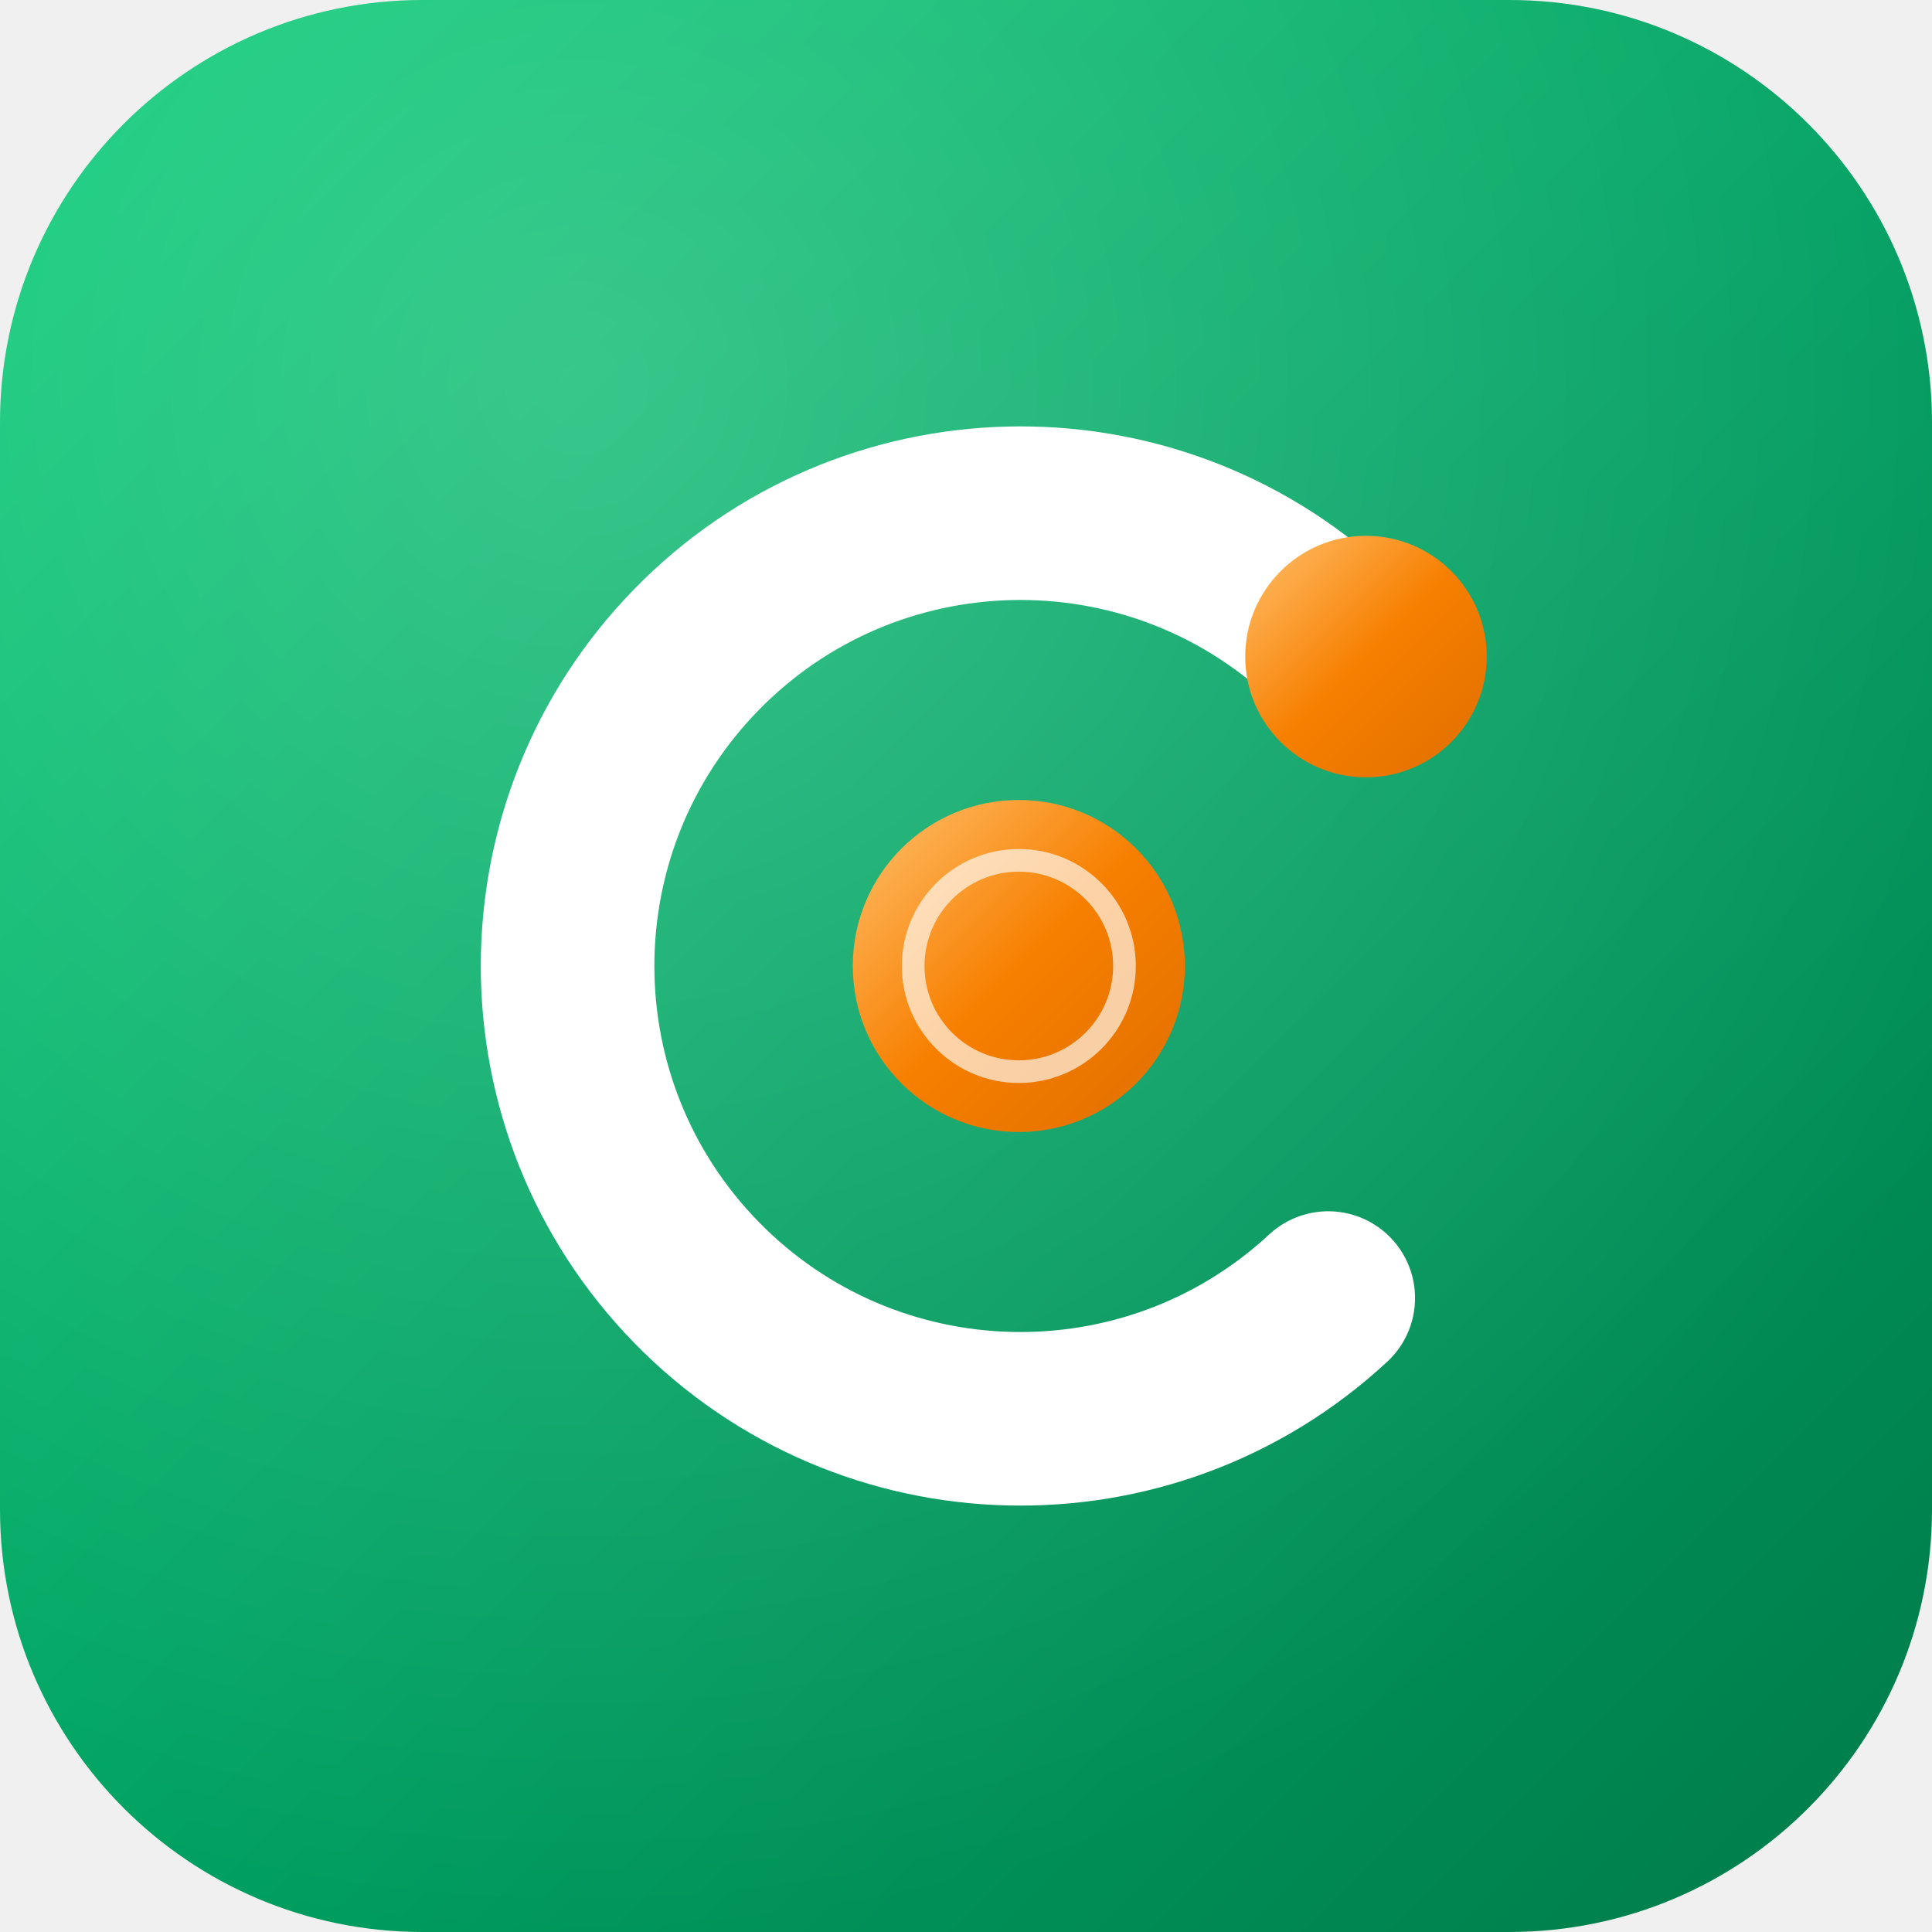
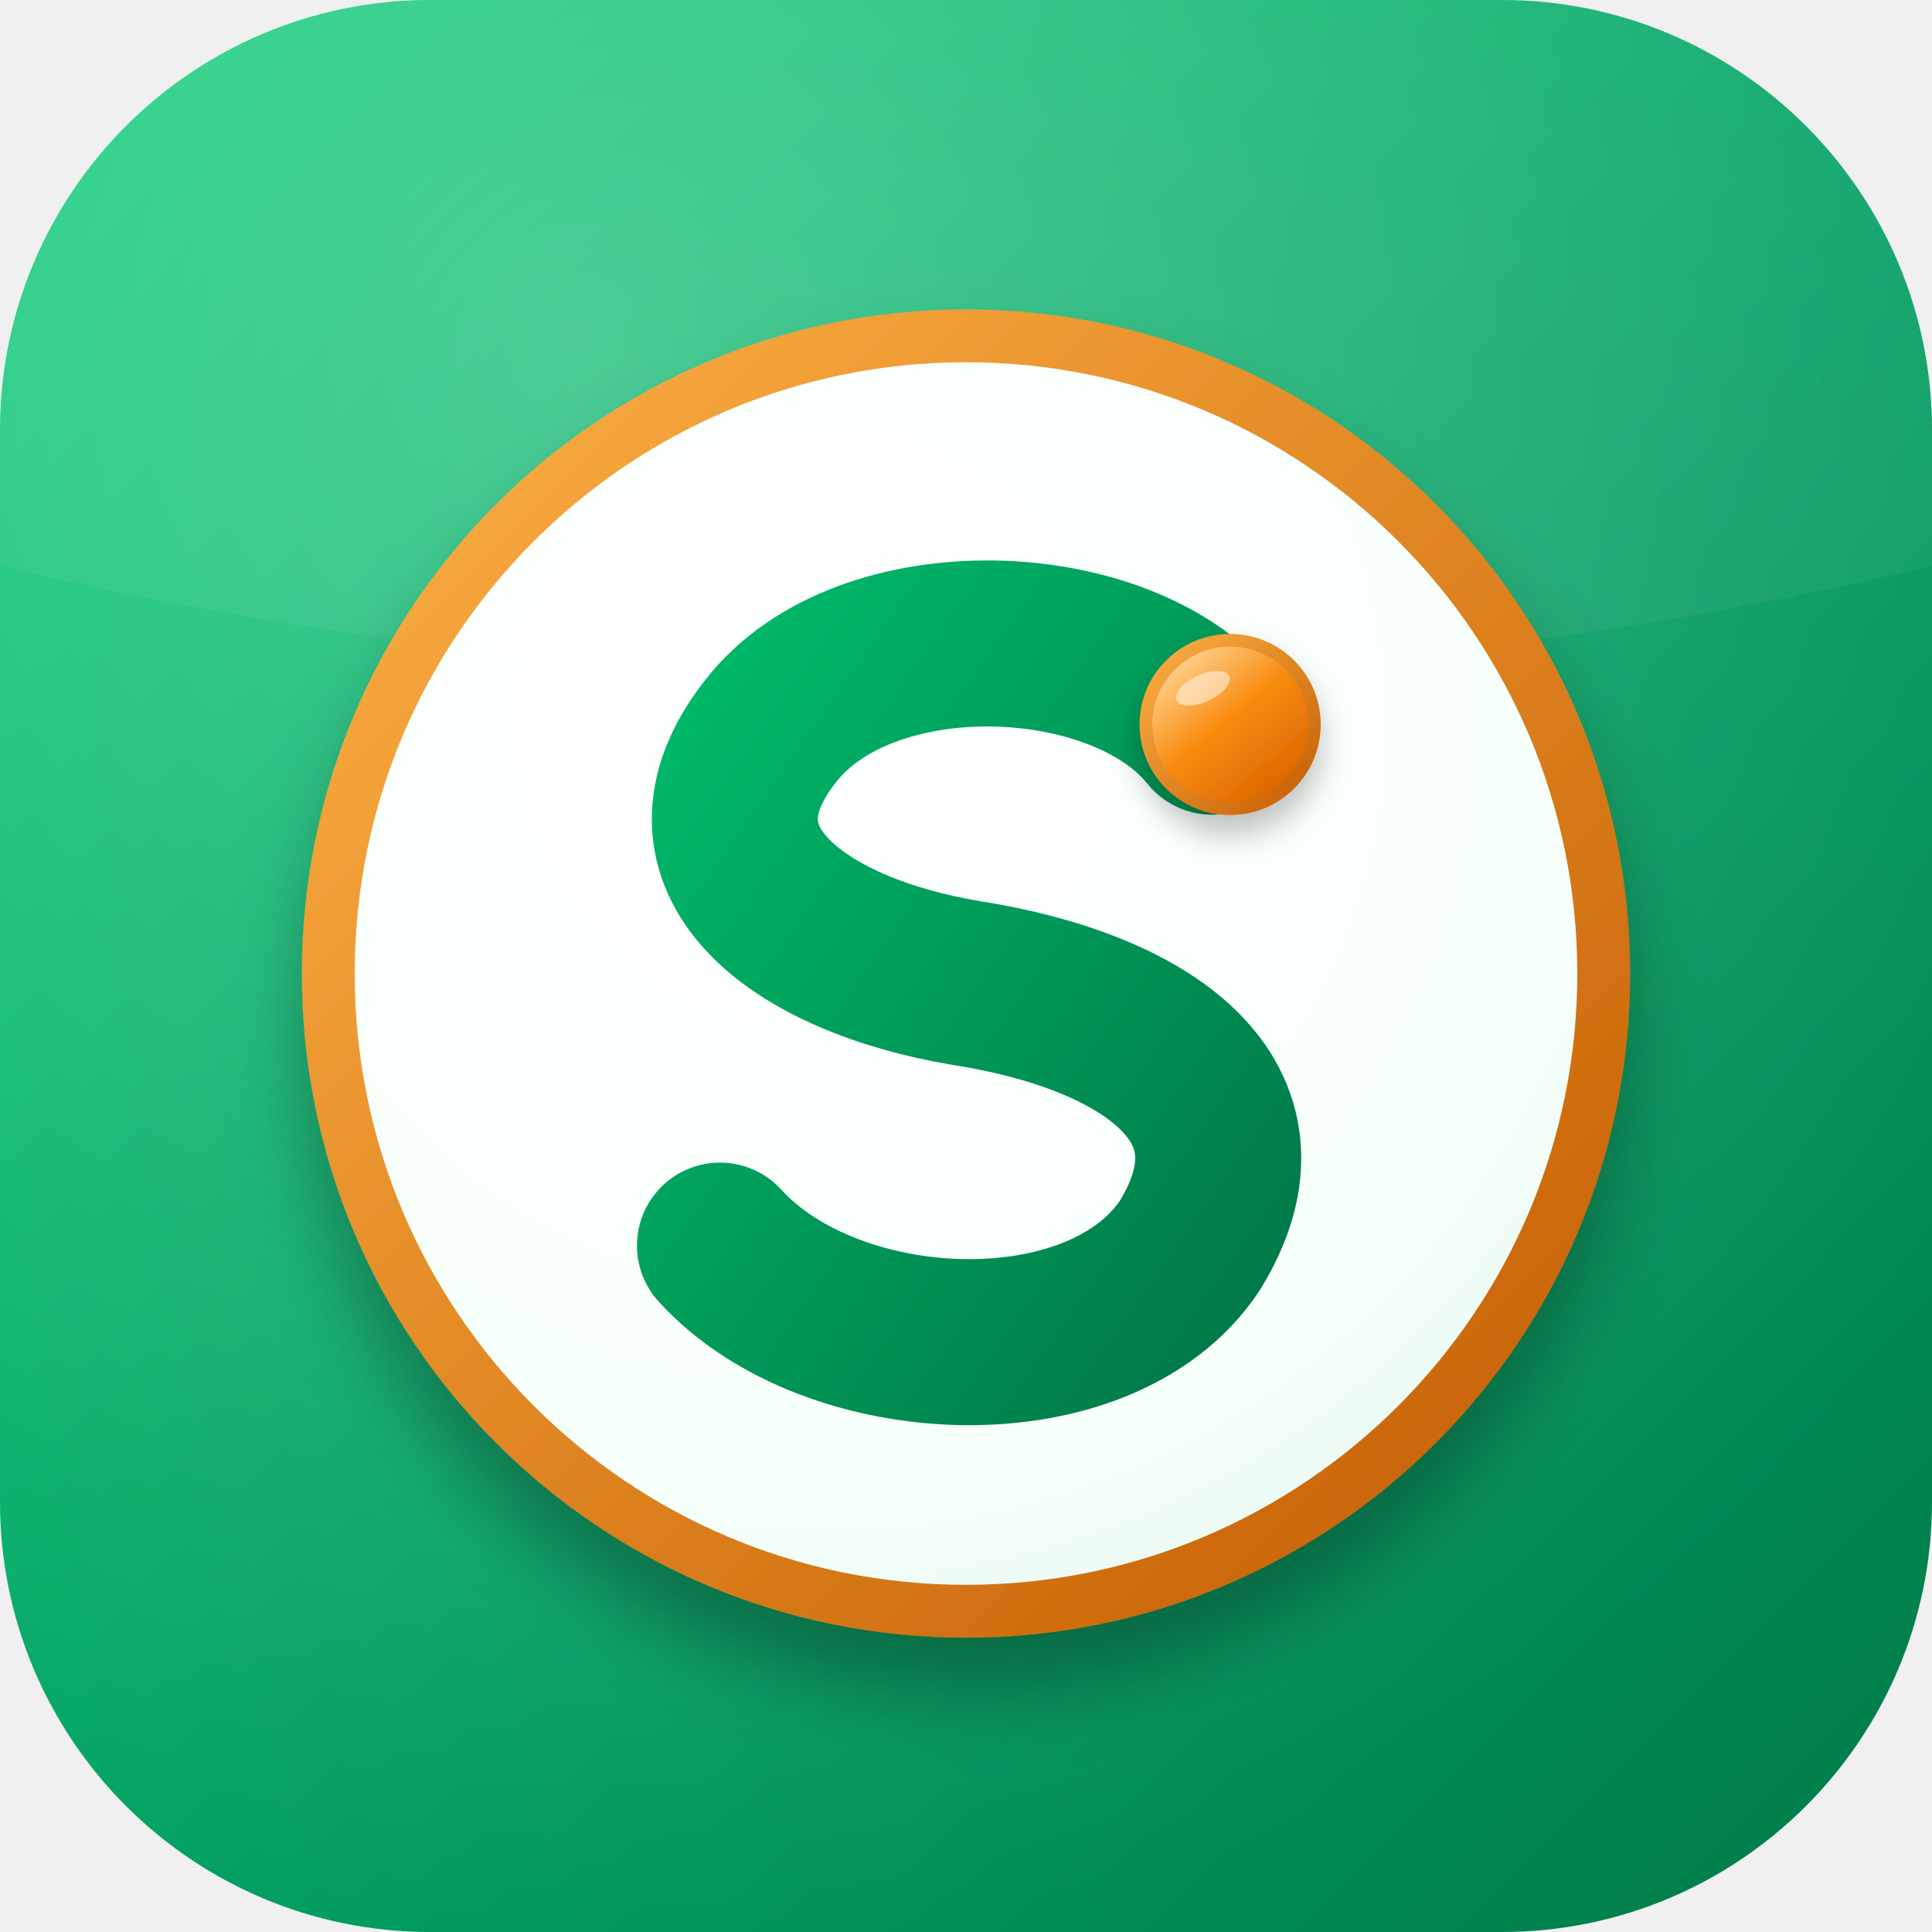
<svg xmlns="http://www.w3.org/2000/svg" viewBox="0 0 512 512">
  <defs>
    <linearGradient id="bg" x1="0" y1="0" x2="1" y2="1">
      <stop offset="0" stop-color="#00cc73" />
      <stop offset="0.55" stop-color="#009e60" />
      <stop offset="1" stop-color="#007a49" />
    </linearGradient>
-     <linearGradient id="or" x1="0" y1="0" x2="1" y2="1">
-       <stop offset="0" stop-color="#ffc16e" />
-       <stop offset="0.5" stop-color="#f77f00" />
-       <stop offset="1" stop-color="#e06f00" />
+     <linearGradient id="vertS" x1="0" y1="0" x2="1" y2="1">
+       <stop offset="0" stop-color="#00b868" />
+       <stop offset="1" stop-color="#007a49" />
    </linearGradient>
-     <radialGradient id="glow" cx="0.3" cy="0.2" r="0.8">
-       <stop offset="0" stop-color="#fff" stop-opacity="0.22" />
+     <linearGradient id="or" x1="0.15" y1="0.1" x2="0.85" y2="0.95">
+       <stop offset="0" stop-color="#ffd08a" />
+       <stop offset="0.45" stop-color="#f88c10" />
+       <stop offset="1" stop-color="#d86400" />
+     </linearGradient>
+     <linearGradient id="orBord" x1="0" y1="0" x2="1" y2="1">
+       <stop offset="0" stop-color="#ffb347" />
+       <stop offset="1" stop-color="#c25a00" />
+     </linearGradient>
+     <radialGradient id="disque" cx="0.38" cy="0.3" r="0.85">
+       <stop offset="0" stop-color="#ffffff" />
+       <stop offset="0.75" stop-color="#f6fffa" />
+       <stop offset="1" stop-color="#dff5ea" />
+     </radialGradient>
+     <linearGradient id="paille" x1="0" y1="0" x2="0" y2="1">
+       <stop offset="0" stop-color="#ffffff" />
+       <stop offset="1" stop-color="#e4f7ec" />
+     </linearGradient>
+     <radialGradient id="glow" cx="0.3" cy="0.18" r="0.85">
+       <stop offset="0" stop-color="#fff" stop-opacity="0.26" />
      <stop offset="1" stop-color="#fff" stop-opacity="0" />
    </radialGradient>
+     <filter id="ombre" x="-30%" y="-30%" width="160%" height="160%">
+       <feGaussianBlur in="SourceAlpha" stdDeviation="10" />
+       <feOffset dy="14" />
+       <feComponentTransfer>
+         <feFuncA type="linear" slope="0.3" />
+       </feComponentTransfer>
+       <feMerge>
+         <feMergeNode />
+         <feMergeNode in="SourceGraphic" />
+       </feMerge>
+     </filter>
+     <filter id="ombreL" x="-30%" y="-30%" width="160%" height="160%">
+       <feGaussianBlur in="SourceAlpha" stdDeviation="4" />
+       <feOffset dy="5" />
+       <feComponentTransfer>
+         <feFuncA type="linear" slope="0.25" />
+       </feComponentTransfer>
+       <feMerge>
+         <feMergeNode />
+         <feMergeNode in="SourceGraphic" />
+       </feMerge>
+     </filter>
  </defs>
-   <rect width="512" height="512" rx="112" fill="url(#bg)" />
-   <rect width="512" height="512" rx="112" fill="url(#glow)" />
-   <path d="M352 168 A120 120 0 1 0 352 344" fill="none" stroke="#fff" stroke-width="46" stroke-linecap="round" />
-   <circle cx="362" cy="174" r="32" fill="url(#or)" />
-   <circle cx="270" cy="256" r="44" fill="url(#or)" />
-   <circle cx="270" cy="256" r="28" fill="none" stroke="#fff" stroke-width="6" opacity="0.65" />
+   <rect width="512" height="512" rx="114" fill="url(#bg)" />
+   <rect width="512" height="512" rx="114" fill="url(#glow)" />
+   <path d="M114 0 H398 A114 114 0 0 1 512 114 V150 Q256 210 0 150 V114 A114 114 0 0 1 114 0 Z" fill="#fff" opacity="0.05" />
+   <g filter="url(#ombre)">
+     <circle cx="256" cy="258" r="176" fill="url(#orBord)" />
+     <circle cx="256" cy="258" r="162" fill="url(#disque)" />
+   </g>
+   <path d="M321.2 193.9 C297.5 164.2 229.3 161.3 204.1 193.9 C177.5 227.9 211.6 253.1 256.0 260.5 C303.4 267.9 339.0 291.6 315.3 330.1 C291.6 365.7 220.4 362.7 190.8 330.1" fill="none" stroke="url(#vertS)" stroke-width="44" stroke-linecap="round" />
+   <g filter="url(#ombreL)">
+     <circle cx="326" cy="192" r="24" fill="url(#orBord)" />
+     <circle cx="326" cy="192" r="20.64" fill="url(#or)" />
+   </g>
+   <ellipse cx="318.8" cy="182.4" rx="7.68" ry="3.6" fill="#fff" opacity="0.5" transform="rotate(-25 318.8 182.4)" />
+   <path d="M150 150 L158 166 L174 170 L158 174 L150 190 L142 174 L126 170 L142 166 Z" fill="#fff" opacity="0.9" />
</svg>
